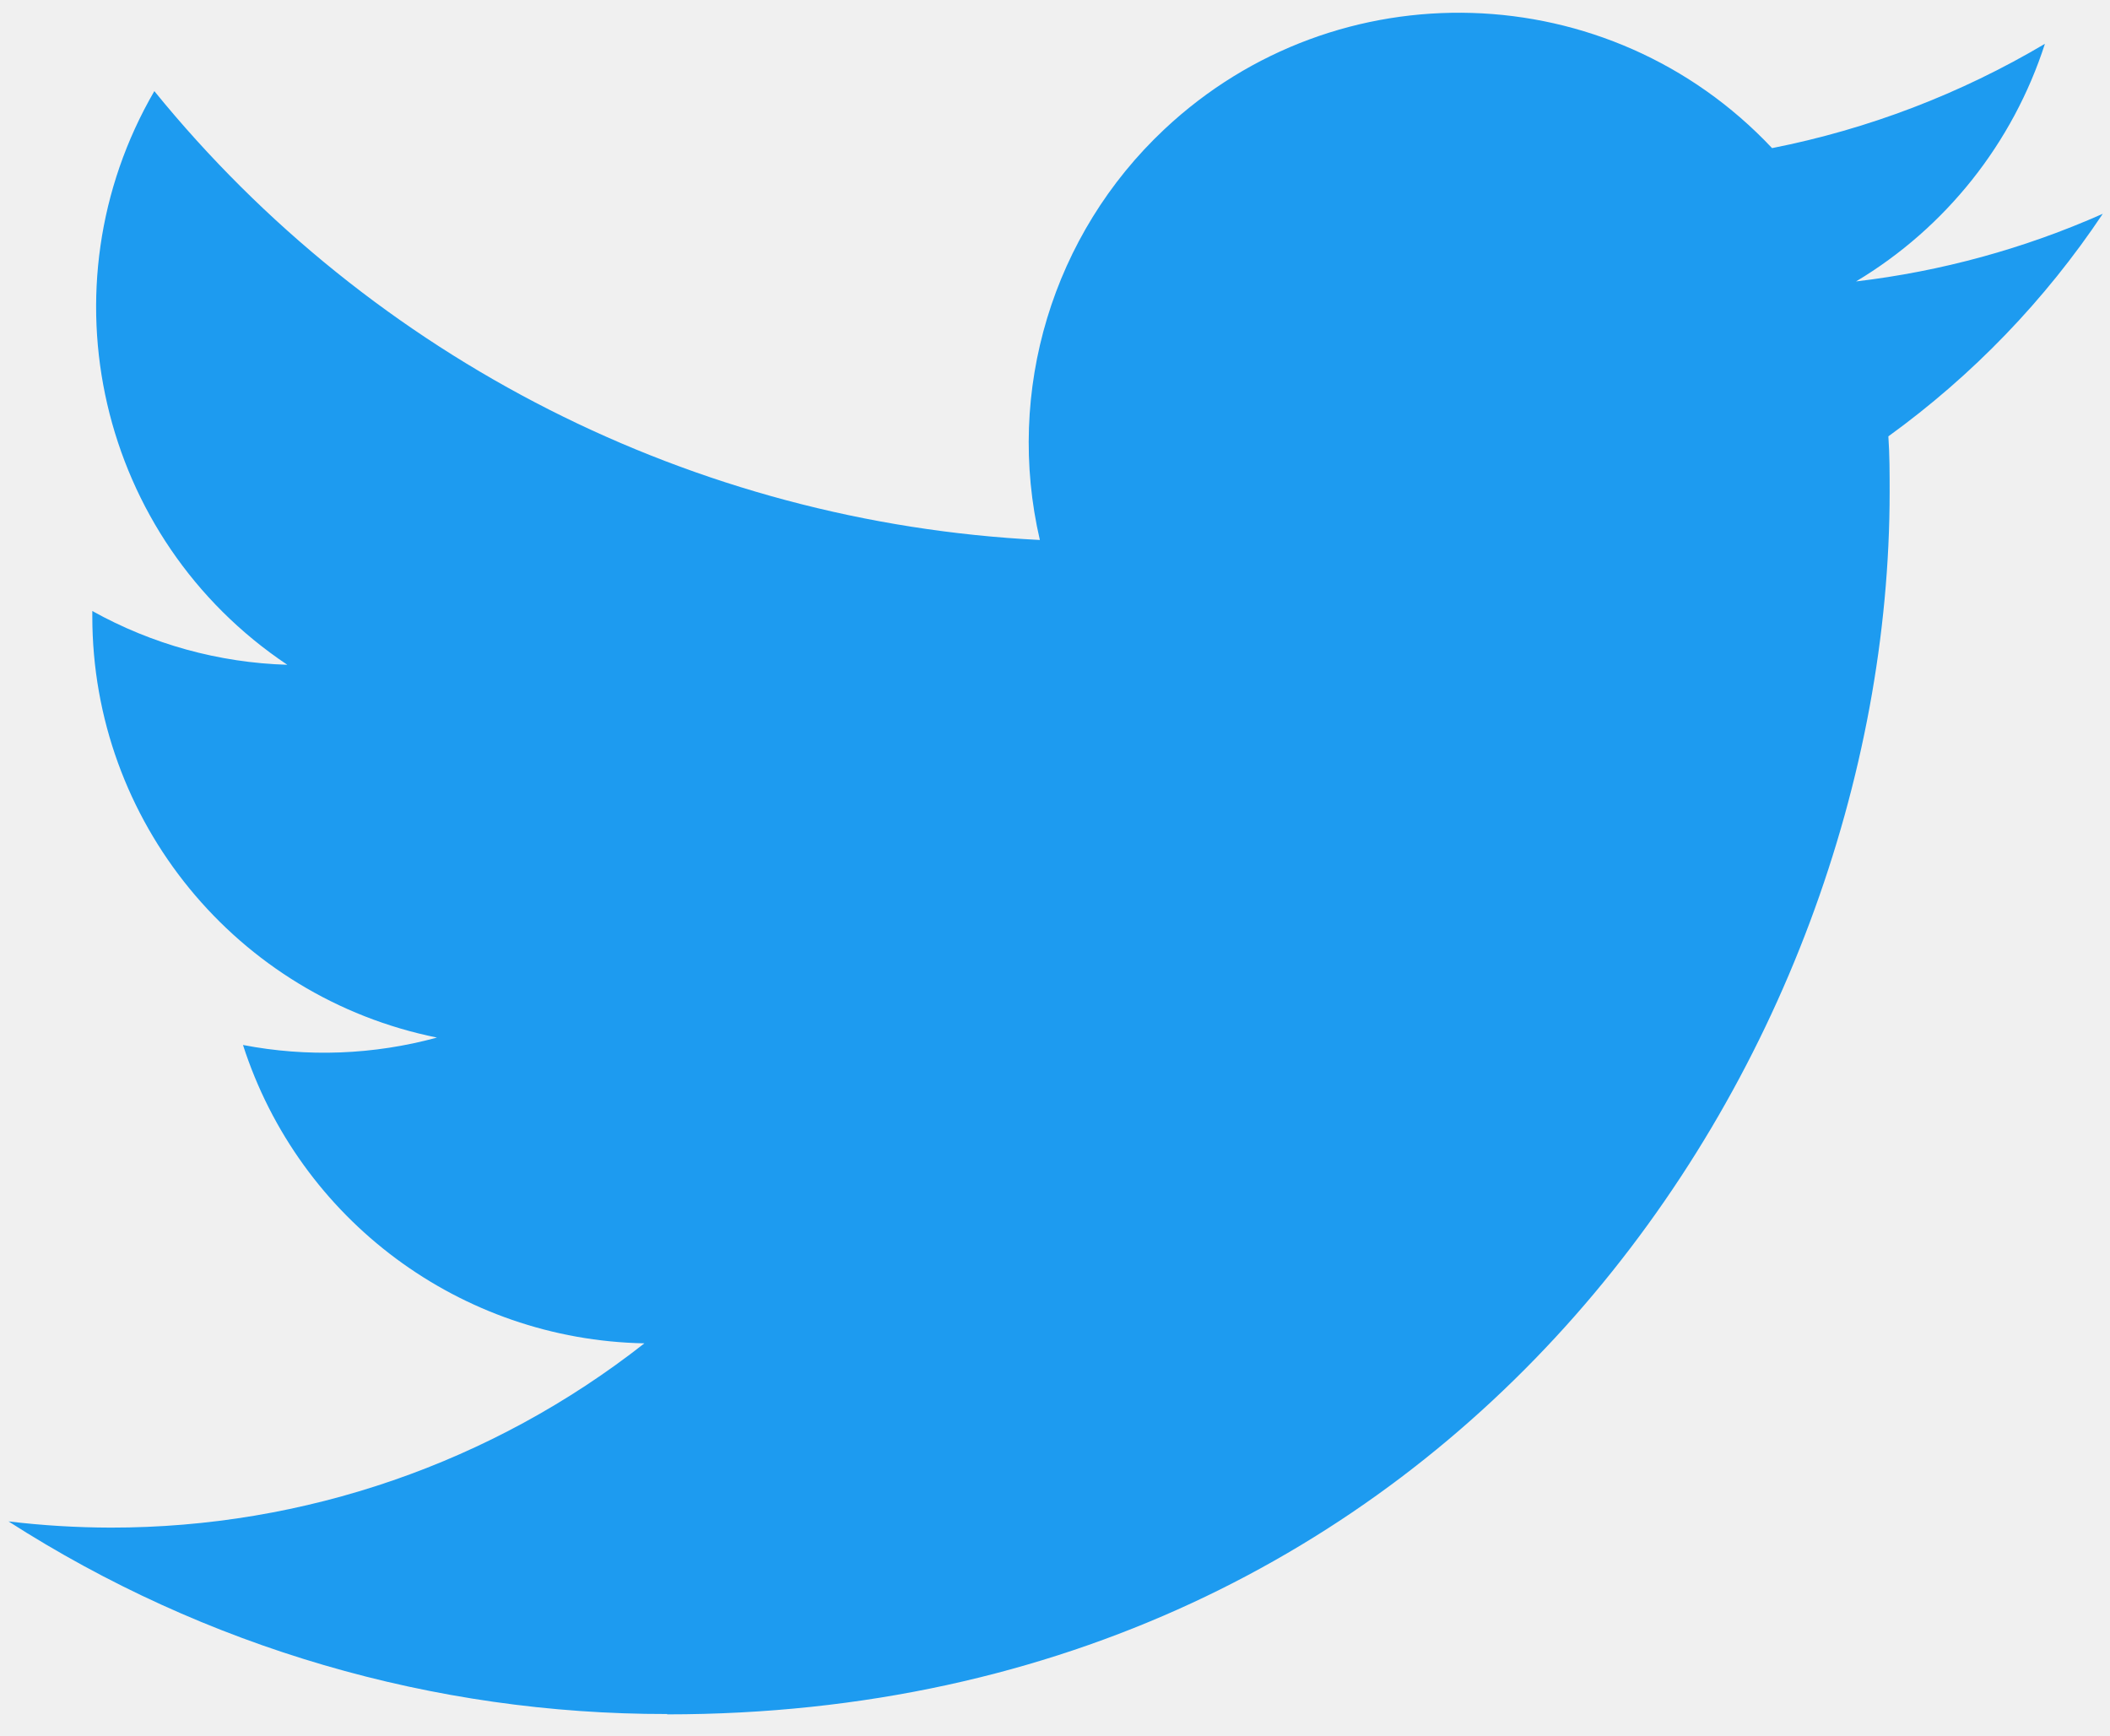
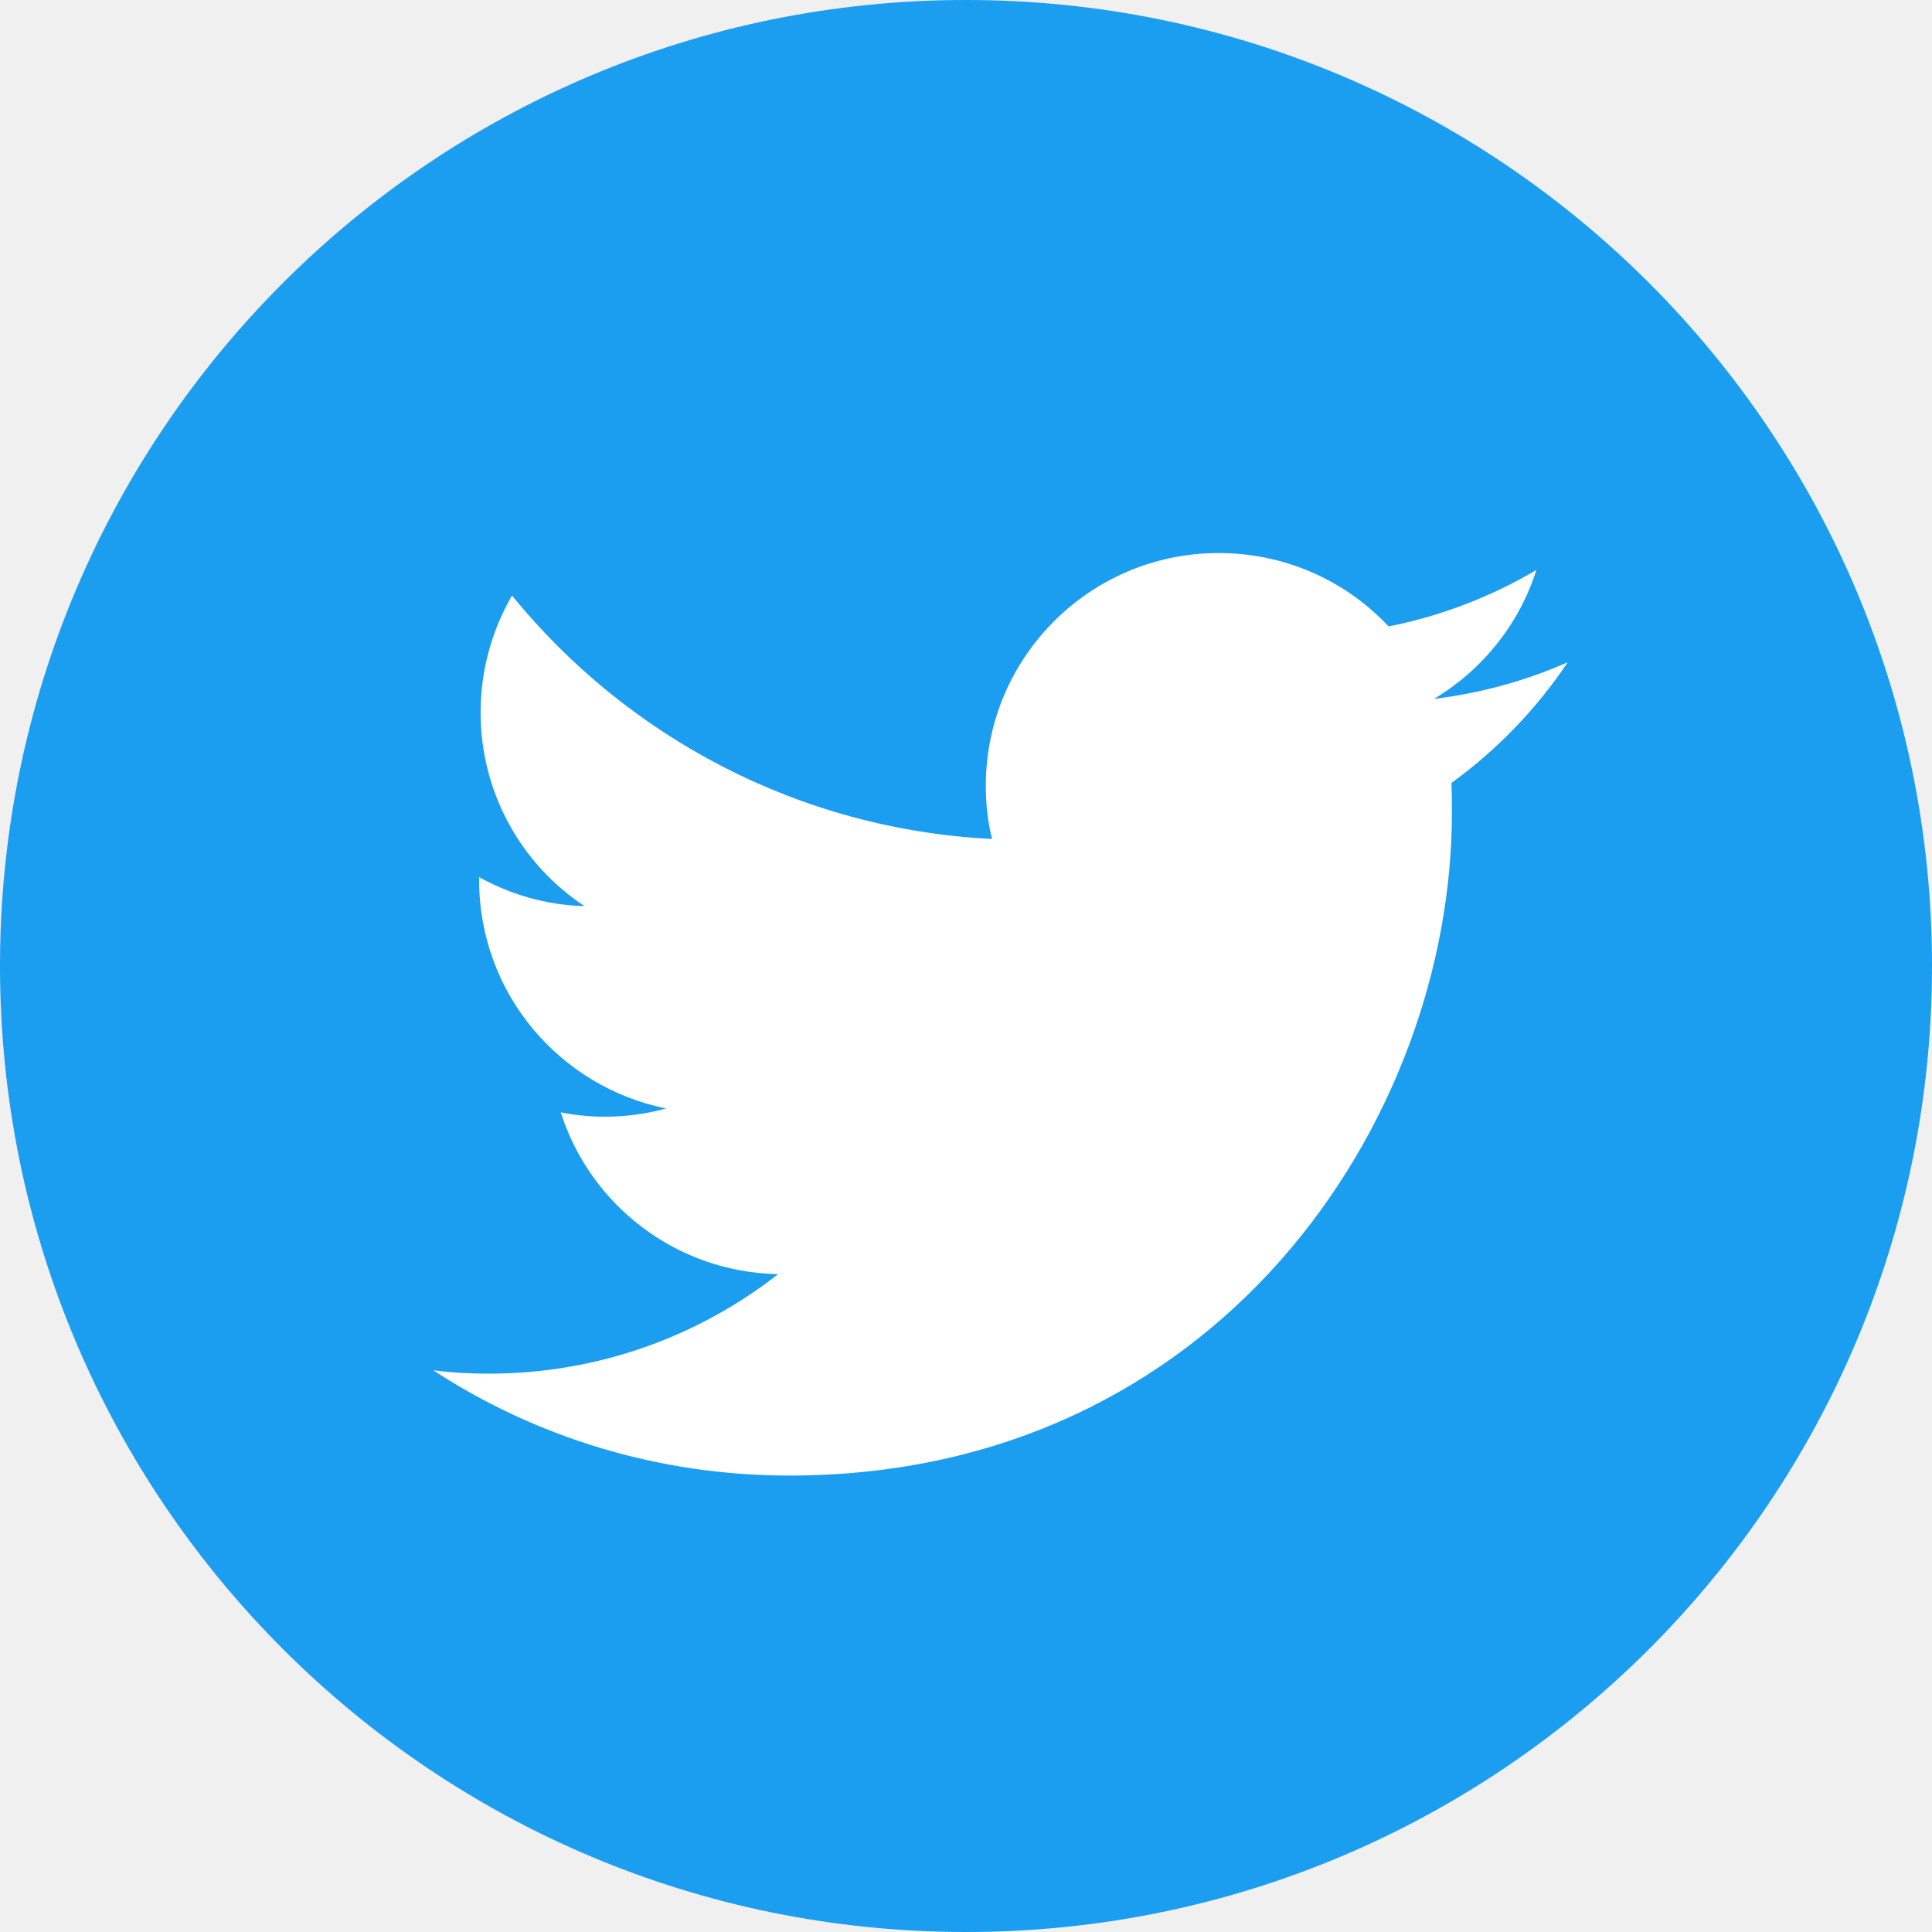
- <svg xmlns="http://www.w3.org/2000/svg" version="1.1" id="Logo" x="0px" y="0px" viewBox="0 0 248 204" style="enable-background:new 0 0 248 204;" xml:space="preserve">
+ <svg xmlns="http://www.w3.org/2000/svg" version="1.1" id="Layer_1" x="0px" y="0px" viewBox="0 0 400 400" style="enable-background:new 0 0 400 400;" xml:space="preserve">
  <style type="text/css">
- 	.st0{fill:#1D9BF0;}
+ 	.st0{fill:#1B9DF0;}
+ 	.st1{fill:#FFFFFF;}
</style>
-   <g id="Logo_1_">
-     <path id="white_background" class="st0" d="M221.95,51.29c0.15,2.17,0.15,4.34,0.15,6.53c0,66.73-50.8,143.69-143.69,143.69v-0.04   C50.97,201.51,24.1,193.65,1,178.83c3.99,0.48,8,0.72,12.02,0.73c22.74,0.02,44.83-7.61,62.72-21.66   c-21.61-0.41-40.56-14.5-47.18-35.07c7.57,1.46,15.37,1.16,22.8-0.87C27.8,117.2,10.85,96.5,10.85,72.46c0-0.22,0-0.43,0-0.64   c7.02,3.91,14.88,6.08,22.92,6.32C11.58,63.31,4.74,33.79,18.14,10.71c25.64,31.55,63.47,50.73,104.08,52.76   c-4.07-17.54,1.49-35.92,14.61-48.25c20.34-19.12,52.33-18.14,71.45,2.19c11.31-2.23,22.15-6.38,32.07-12.26   c-3.77,11.69-11.66,21.62-22.2,27.93c10.01-1.18,19.79-3.86,29-7.95C240.37,35.29,231.83,44.14,221.95,51.29z" />
+   <g id="Dark_Blue">
+     <circle class="st0" cx="200" cy="200" r="200" />
+   </g>
+   <g id="Logo__x2014__FIXED">
+     <path class="st1" d="M163.4,305.5c88.7,0,137.2-73.5,137.2-137.2c0-2.1,0-4.2-0.1-6.2c9.4-6.8,17.6-15.3,24.1-25   c-8.6,3.8-17.9,6.4-27.7,7.6c10-6,17.6-15.4,21.2-26.7c-9.3,5.5-19.6,9.5-30.6,11.7c-8.8-9.4-21.3-15.2-35.2-15.2   c-26.6,0-48.2,21.6-48.2,48.2c0,3.8,0.4,7.5,1.3,11c-40.1-2-75.6-21.2-99.4-50.4c-4.1,7.1-6.5,15.4-6.5,24.2   c0,16.7,8.5,31.5,21.5,40.1c-7.9-0.2-15.3-2.4-21.8-6c0,0.2,0,0.4,0,0.6c0,23.4,16.6,42.8,38.7,47.3c-4,1.1-8.3,1.7-12.7,1.7   c-3.1,0-6.1-0.3-9.1-0.9c6.1,19.2,23.9,33.1,45,33.5c-16.5,12.9-37.3,20.6-59.9,20.6c-3.9,0-7.7-0.2-11.5-0.7   C110.8,297.5,136.2,305.5,163.4,305.5" />
  </g>
</svg>
